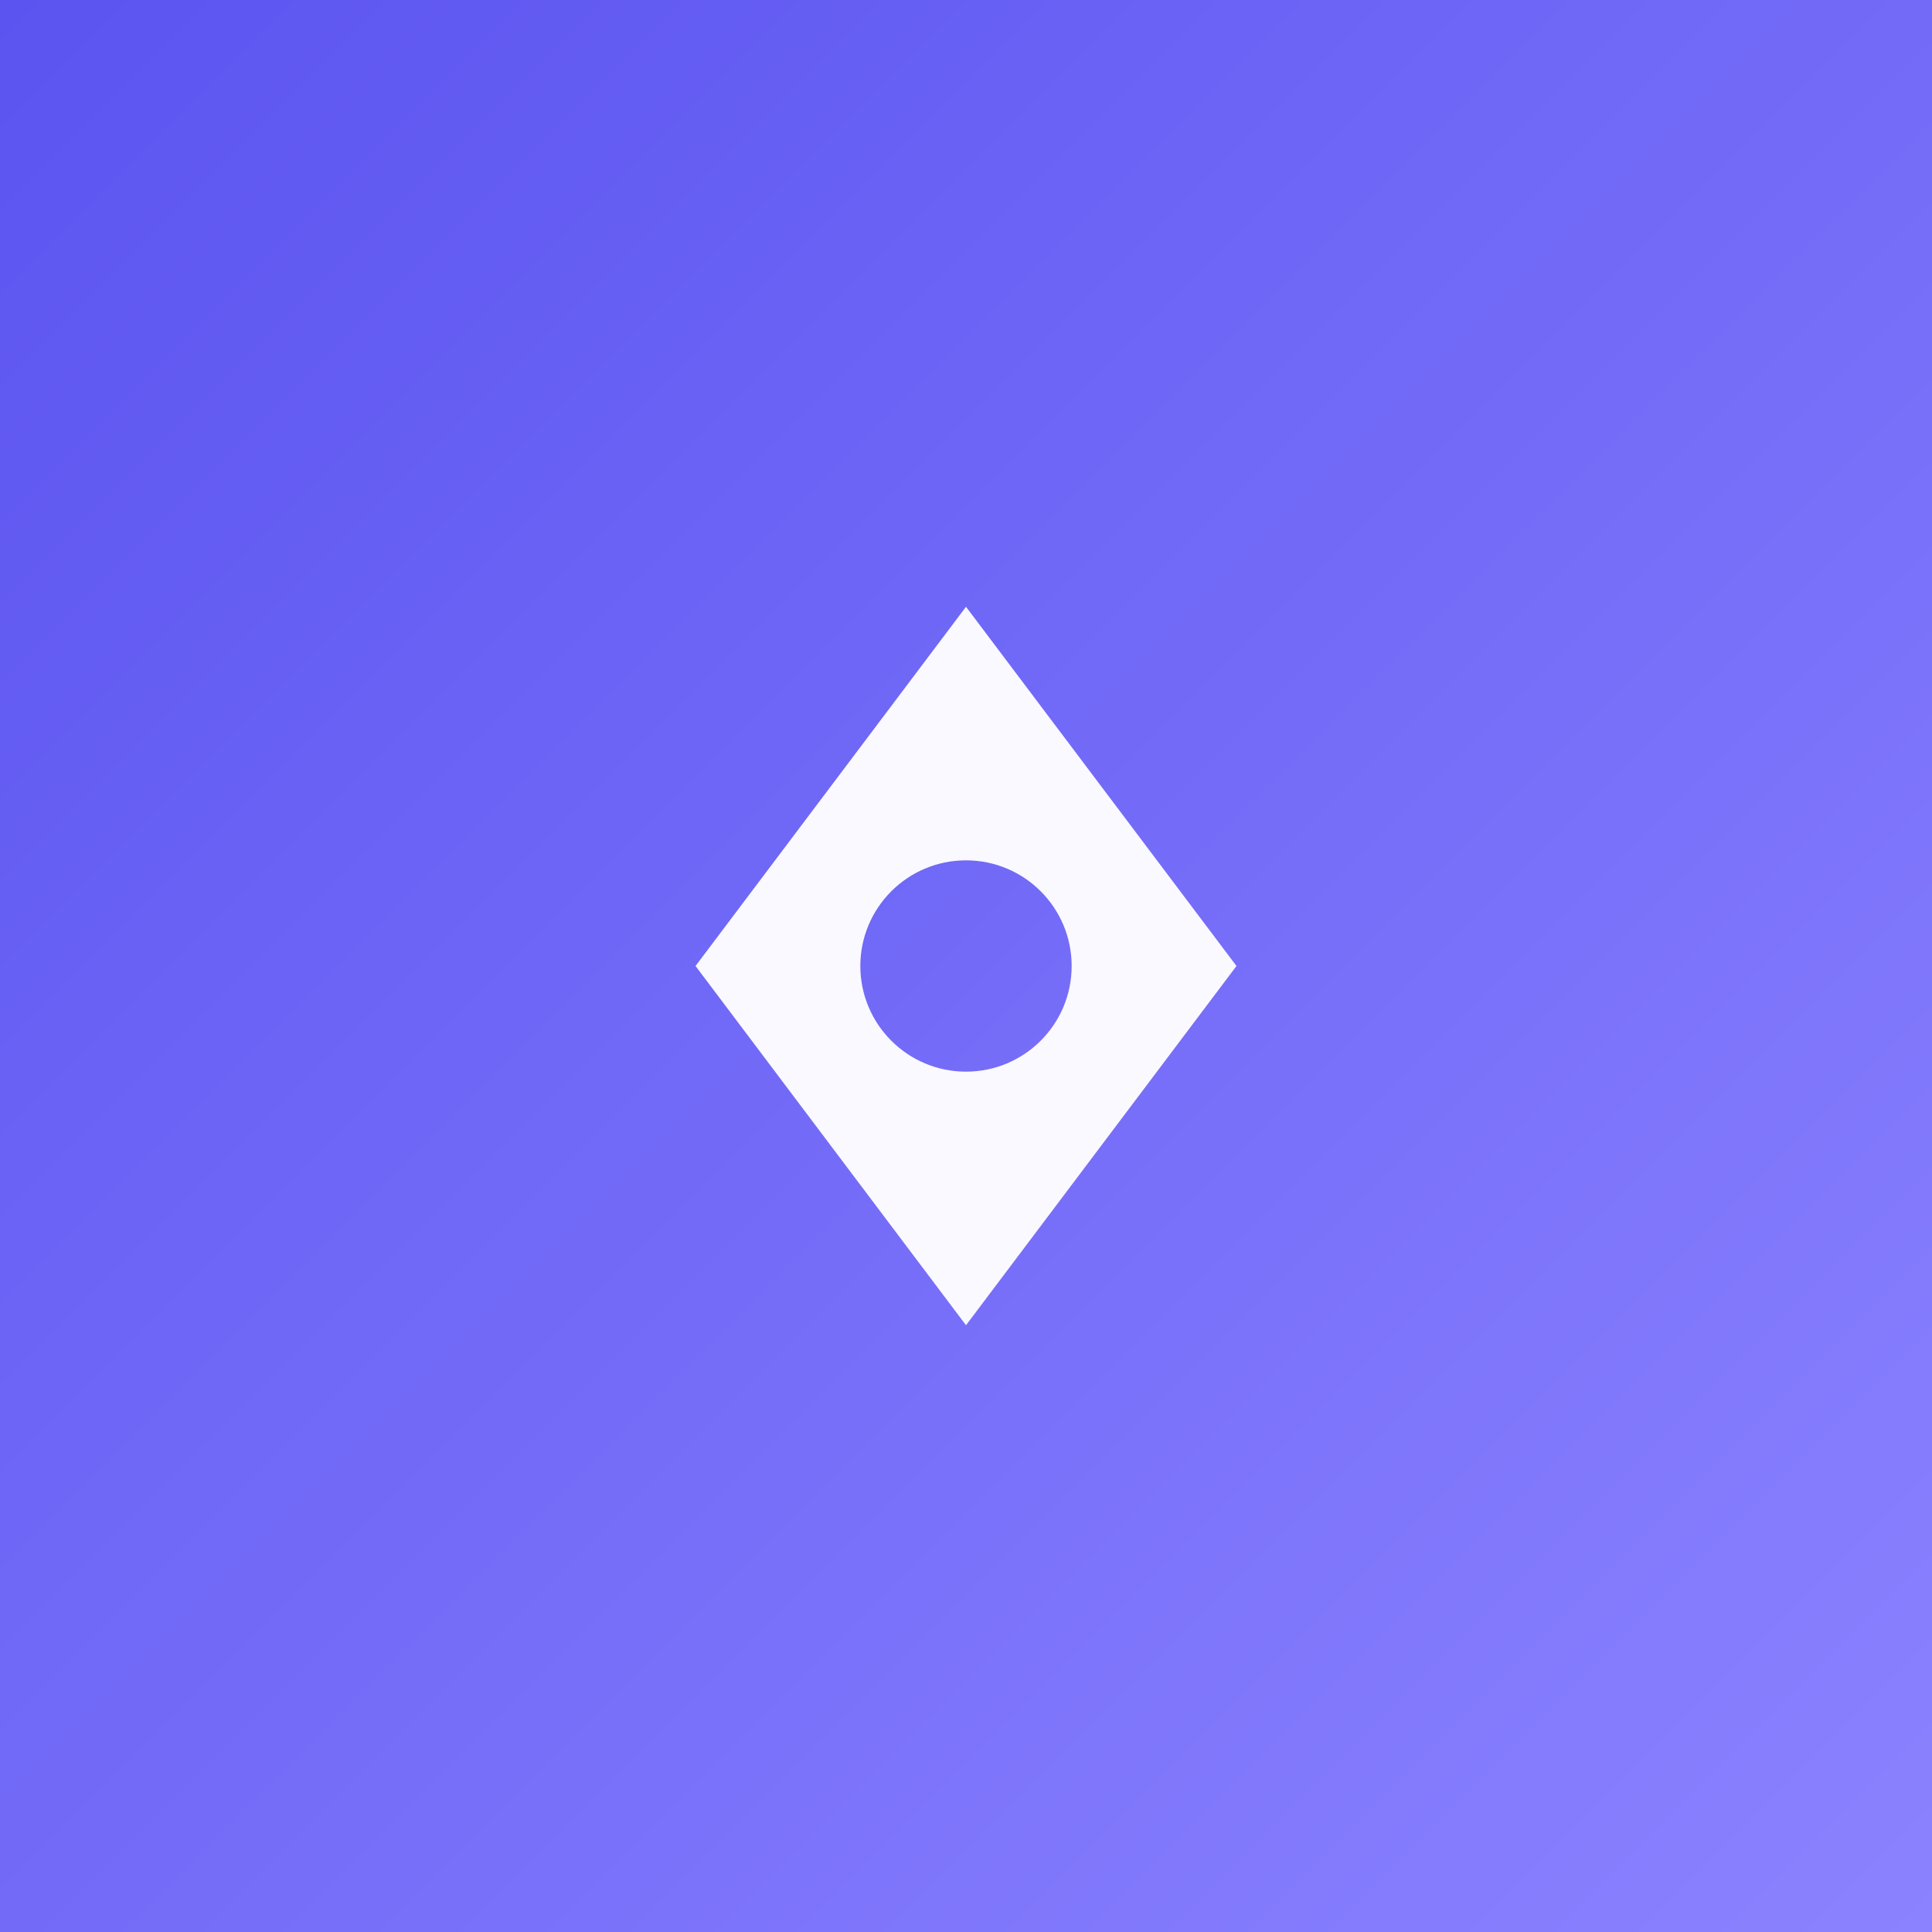
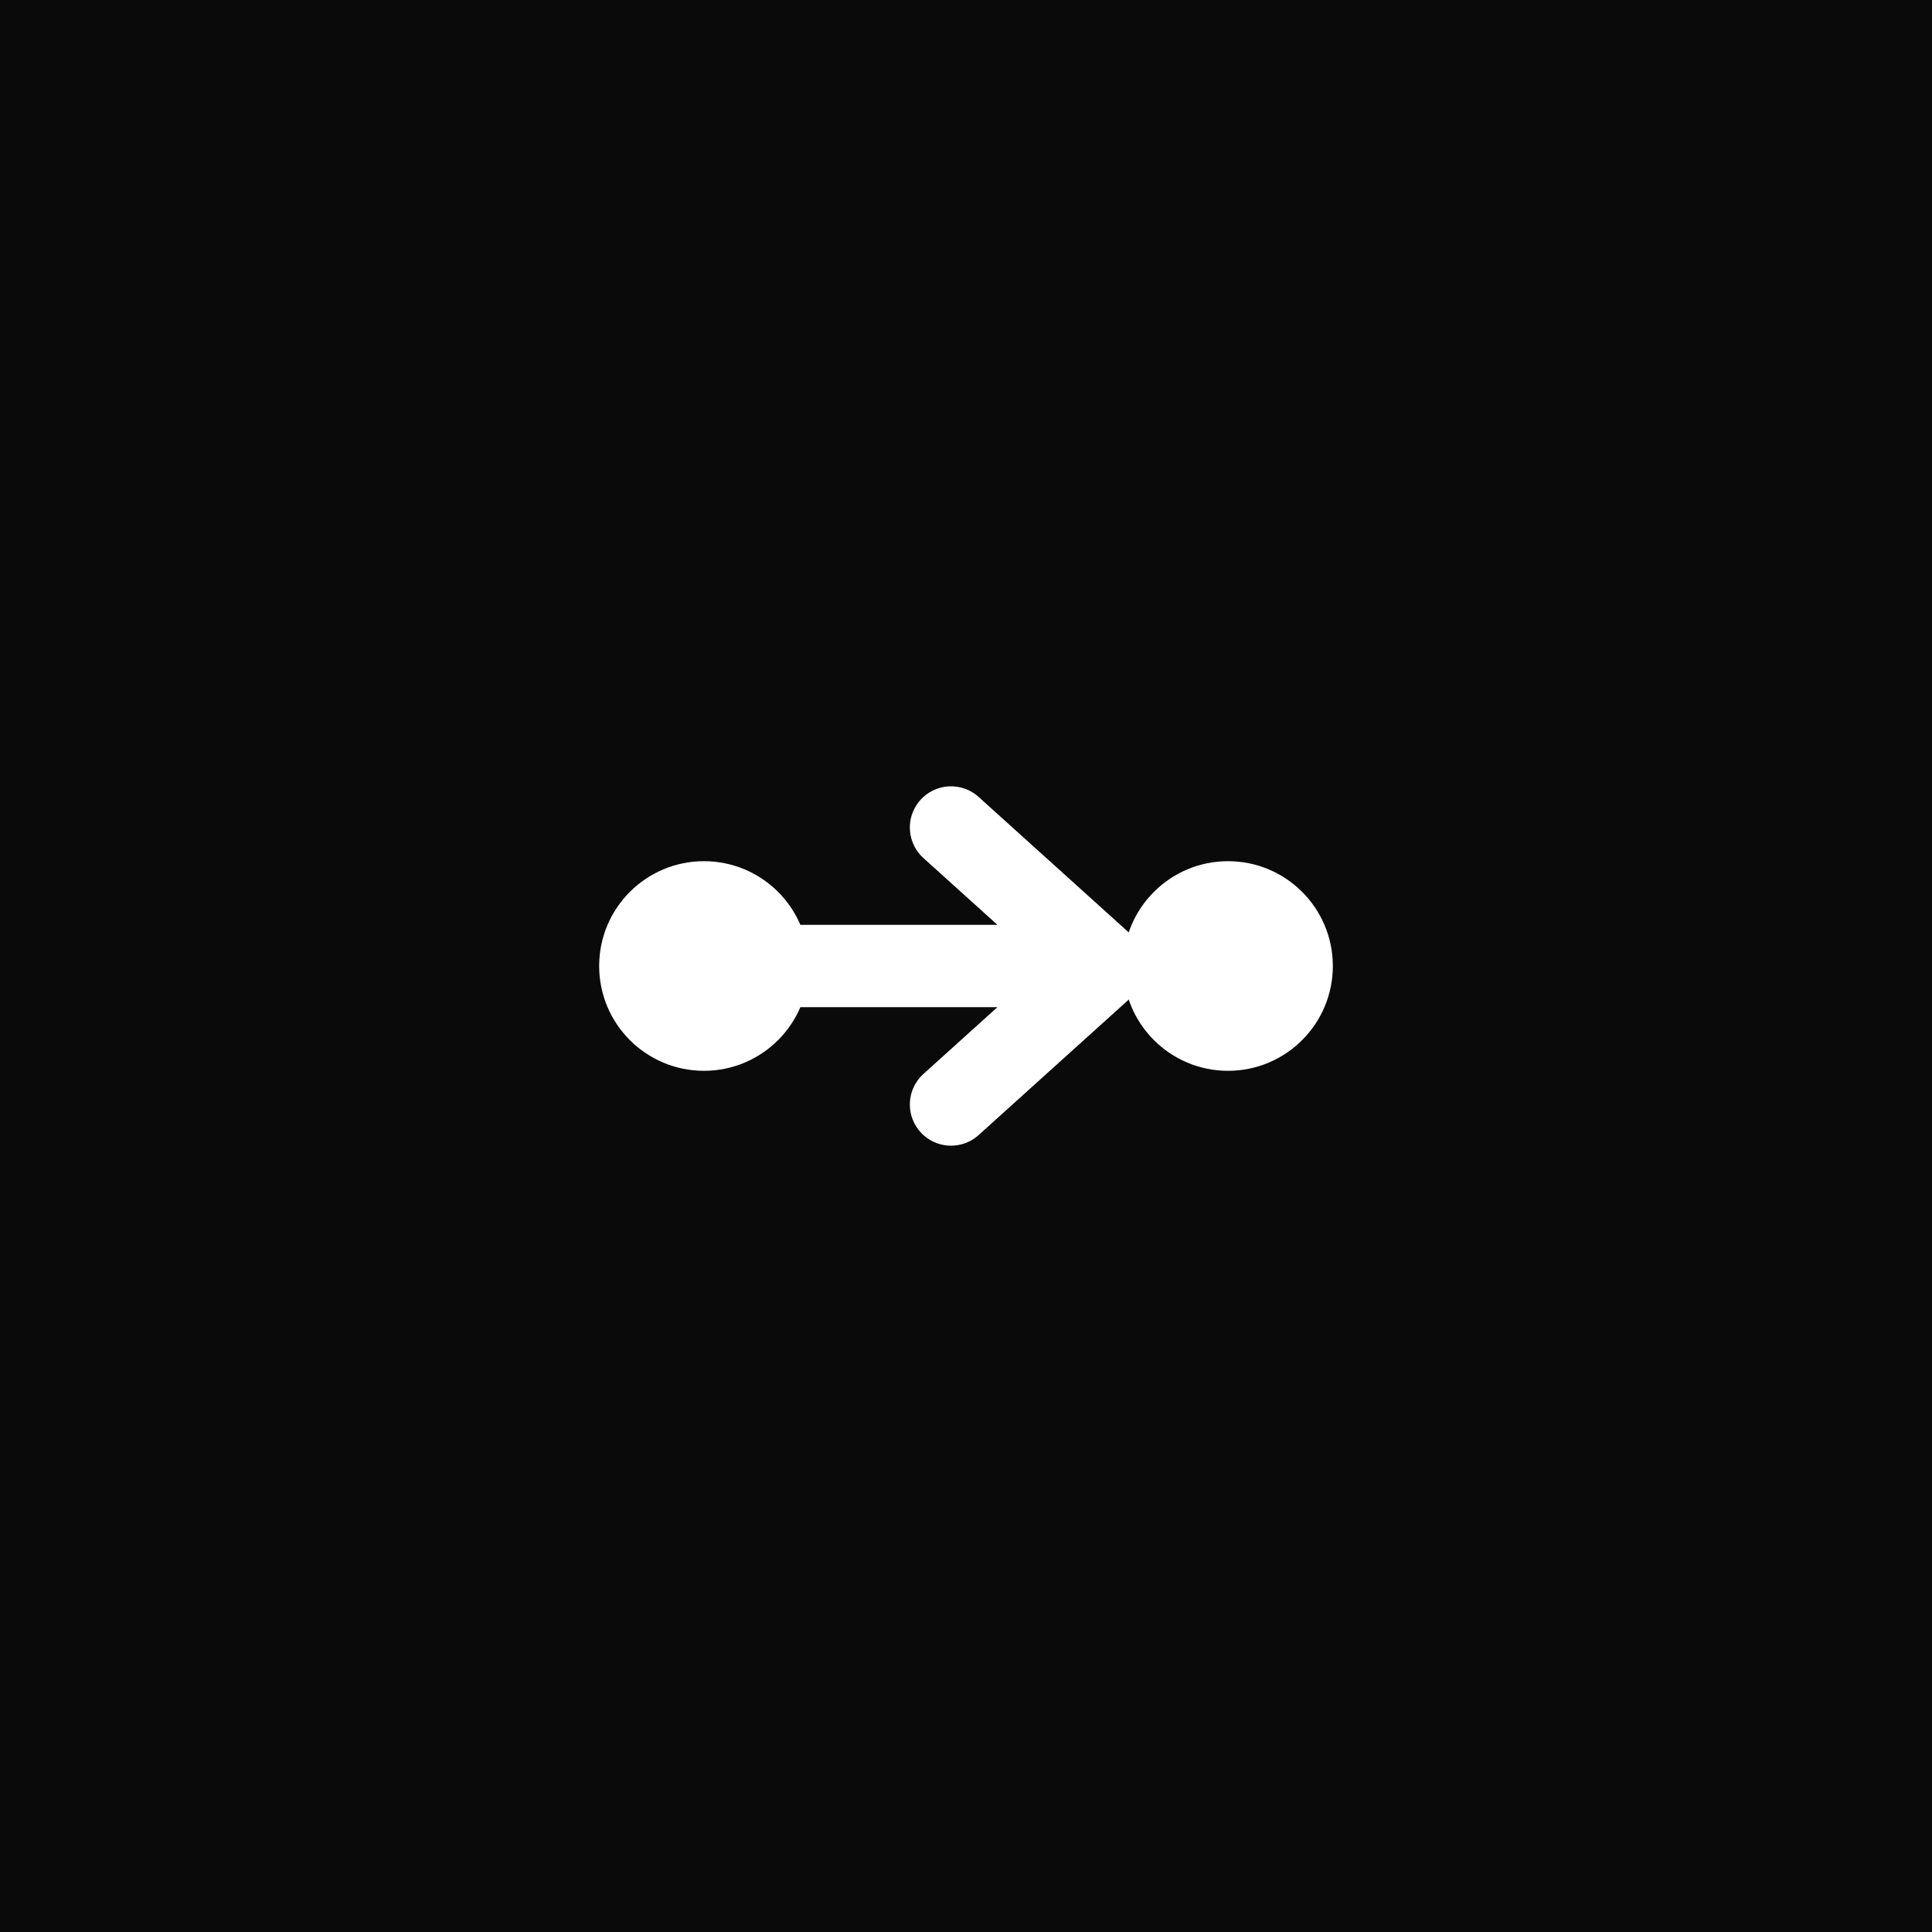
<svg xmlns="http://www.w3.org/2000/svg" width="512" height="512" viewBox="0 0 32 32" fill="none">
-   <rect width="32" height="32" fill="url(#verity-lg)" />
-   <g transform="translate(16 16) scale(0.7) translate(-16 -16)">
-     <path d="M16 7.5l6.4 8.5-6.4 8.5L9.6 16 16 7.5z" fill="#fff" fill-opacity=".96" />
-     <circle cx="16" cy="16" r="2.5" fill="url(#verity-lg)" />
+   <rect width="32" height="32" fill="#0a0a0a" />
+   <g transform="translate(16 16) scale(0.62) translate(-12 -12)" stroke="#fff" stroke-width="2.2" stroke-linecap="round" stroke-linejoin="round">
+     <circle cx="5" cy="12" r="2.8" fill="#fff" stroke="none" />
+     <circle cx="19" cy="12" r="2.8" fill="#fff" stroke="none" />
+     <path d="M7.6 12h6.4M11.6 8.3 15.7 12l-4.1 3.7" fill="none" />
  </g>
-   <defs>
-     <linearGradient id="verity-lg" x1="0" y1="0" x2="32" y2="32" gradientUnits="userSpaceOnUse">
-       <stop stop-color="#5b54f0" />
-       <stop offset="1" stop-color="#8b82ff" />
-     </linearGradient>
-   </defs>
</svg>
